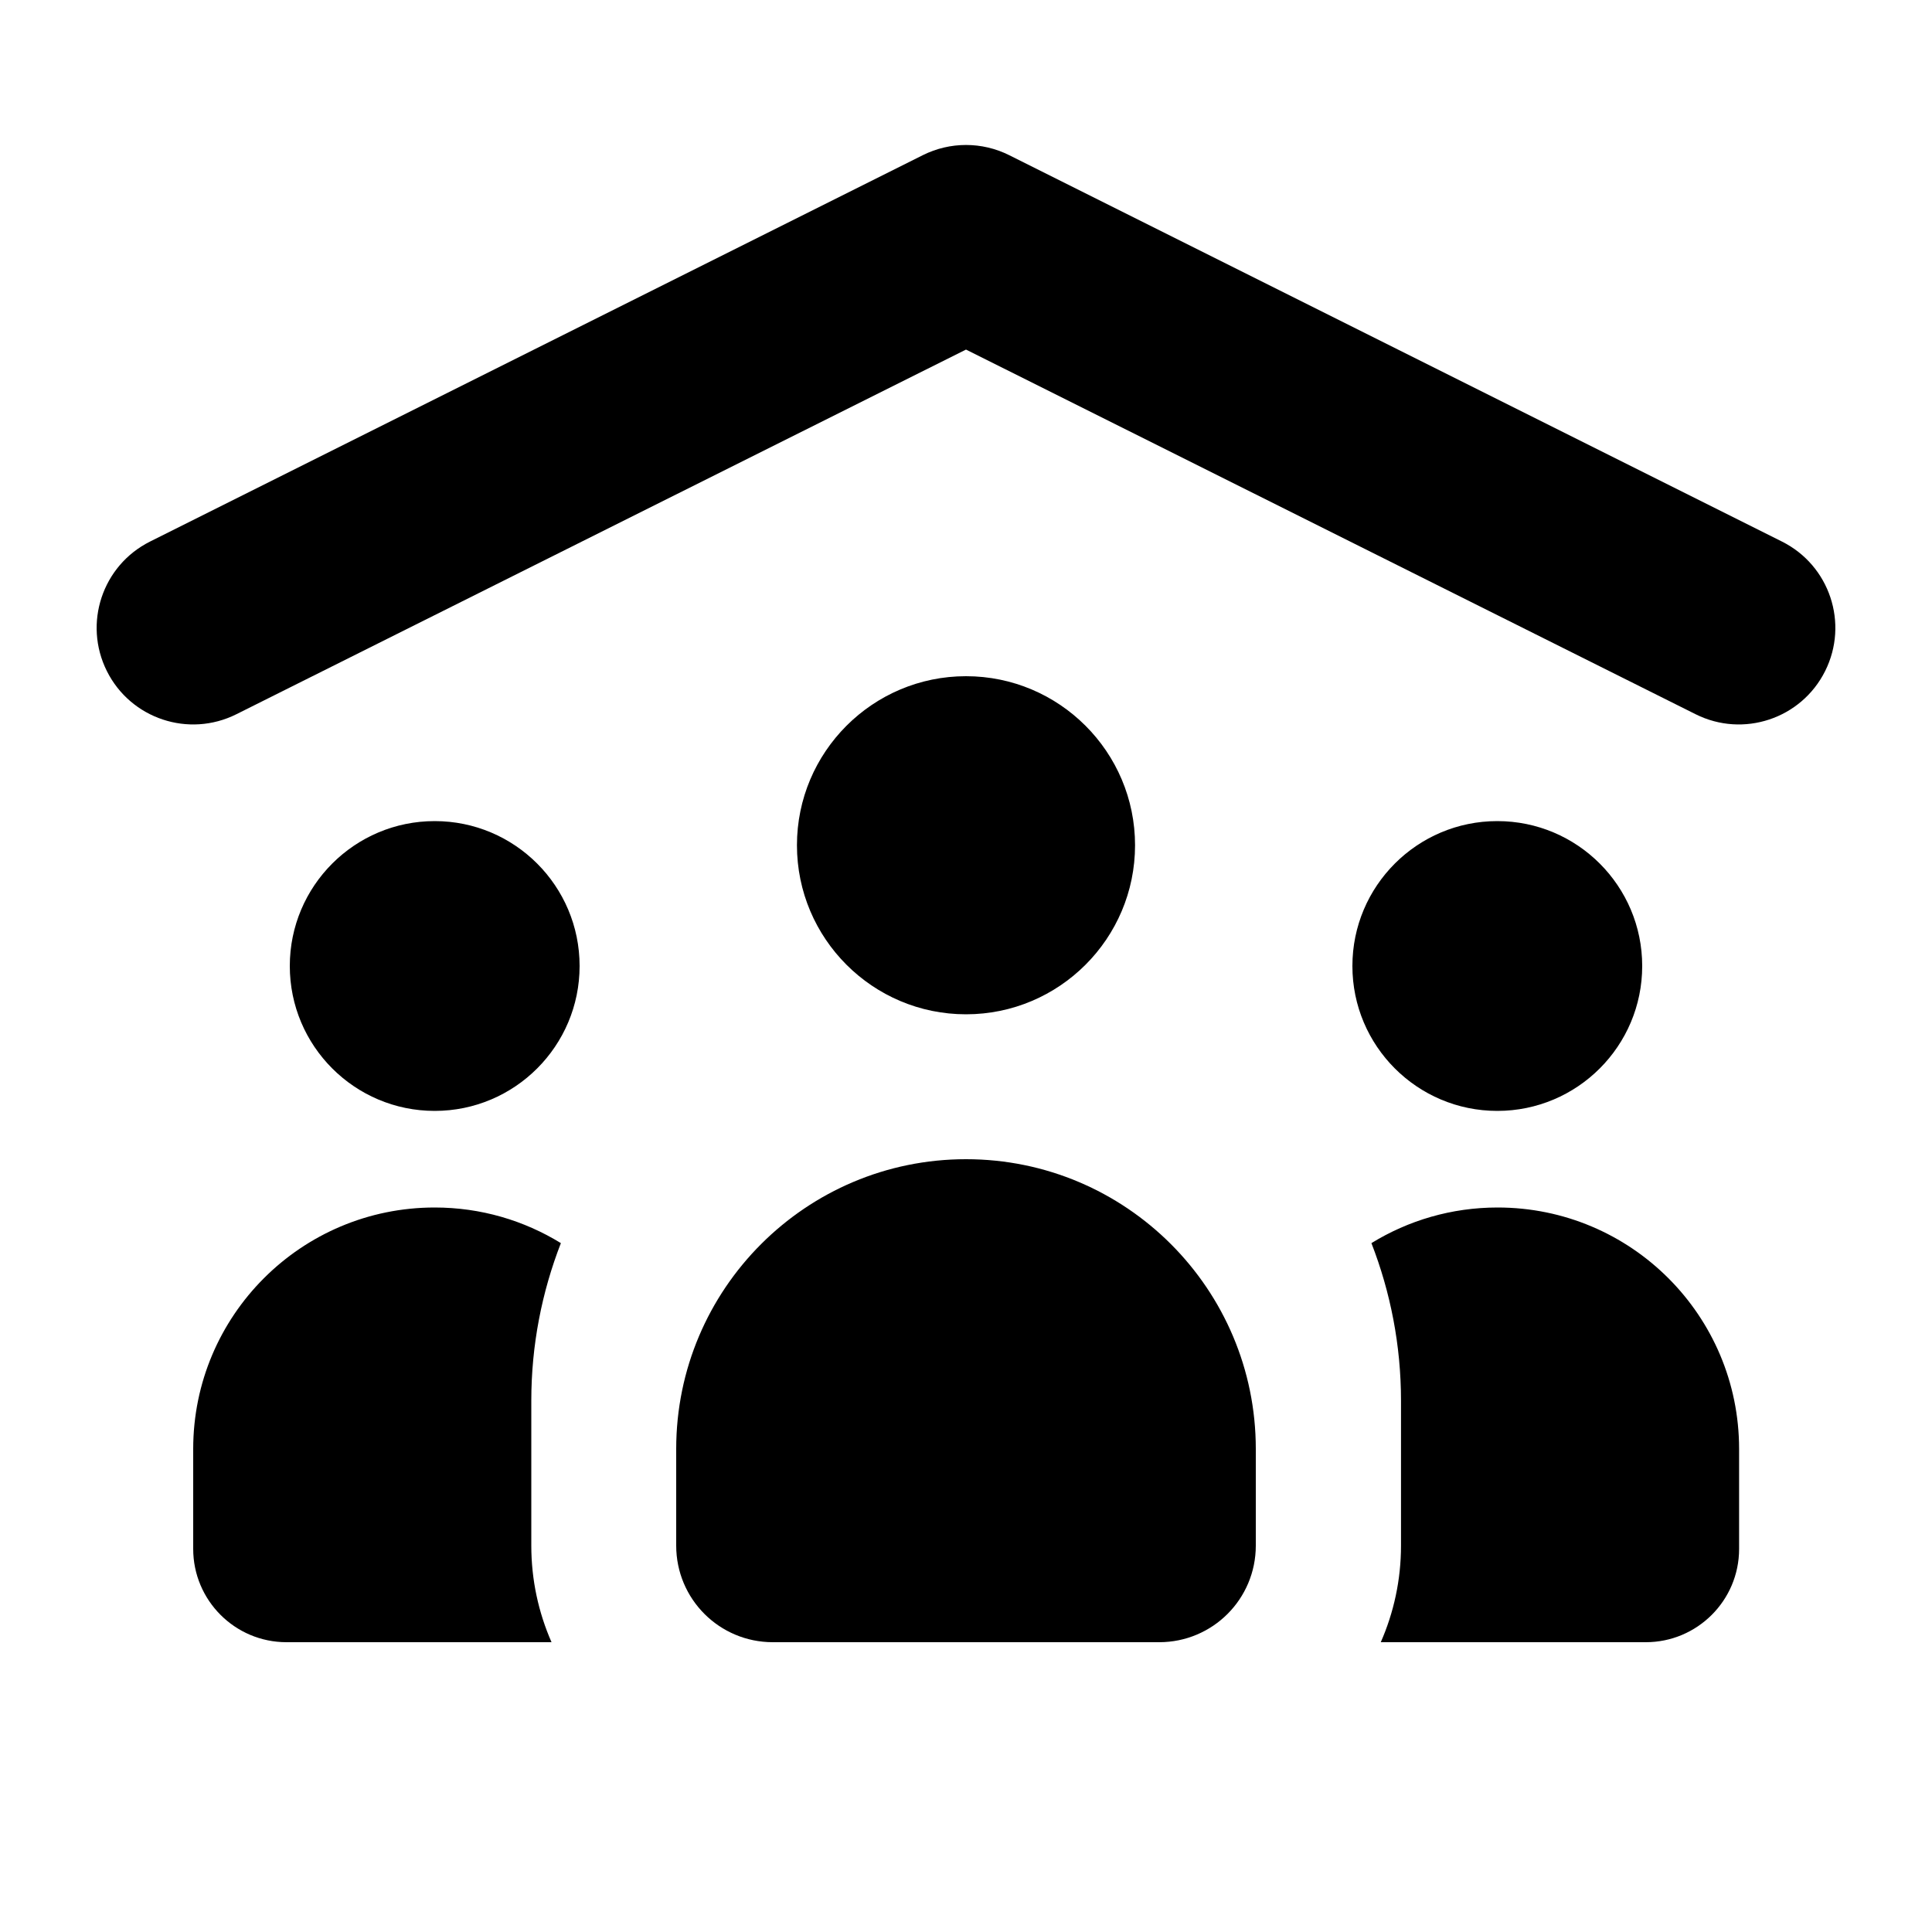
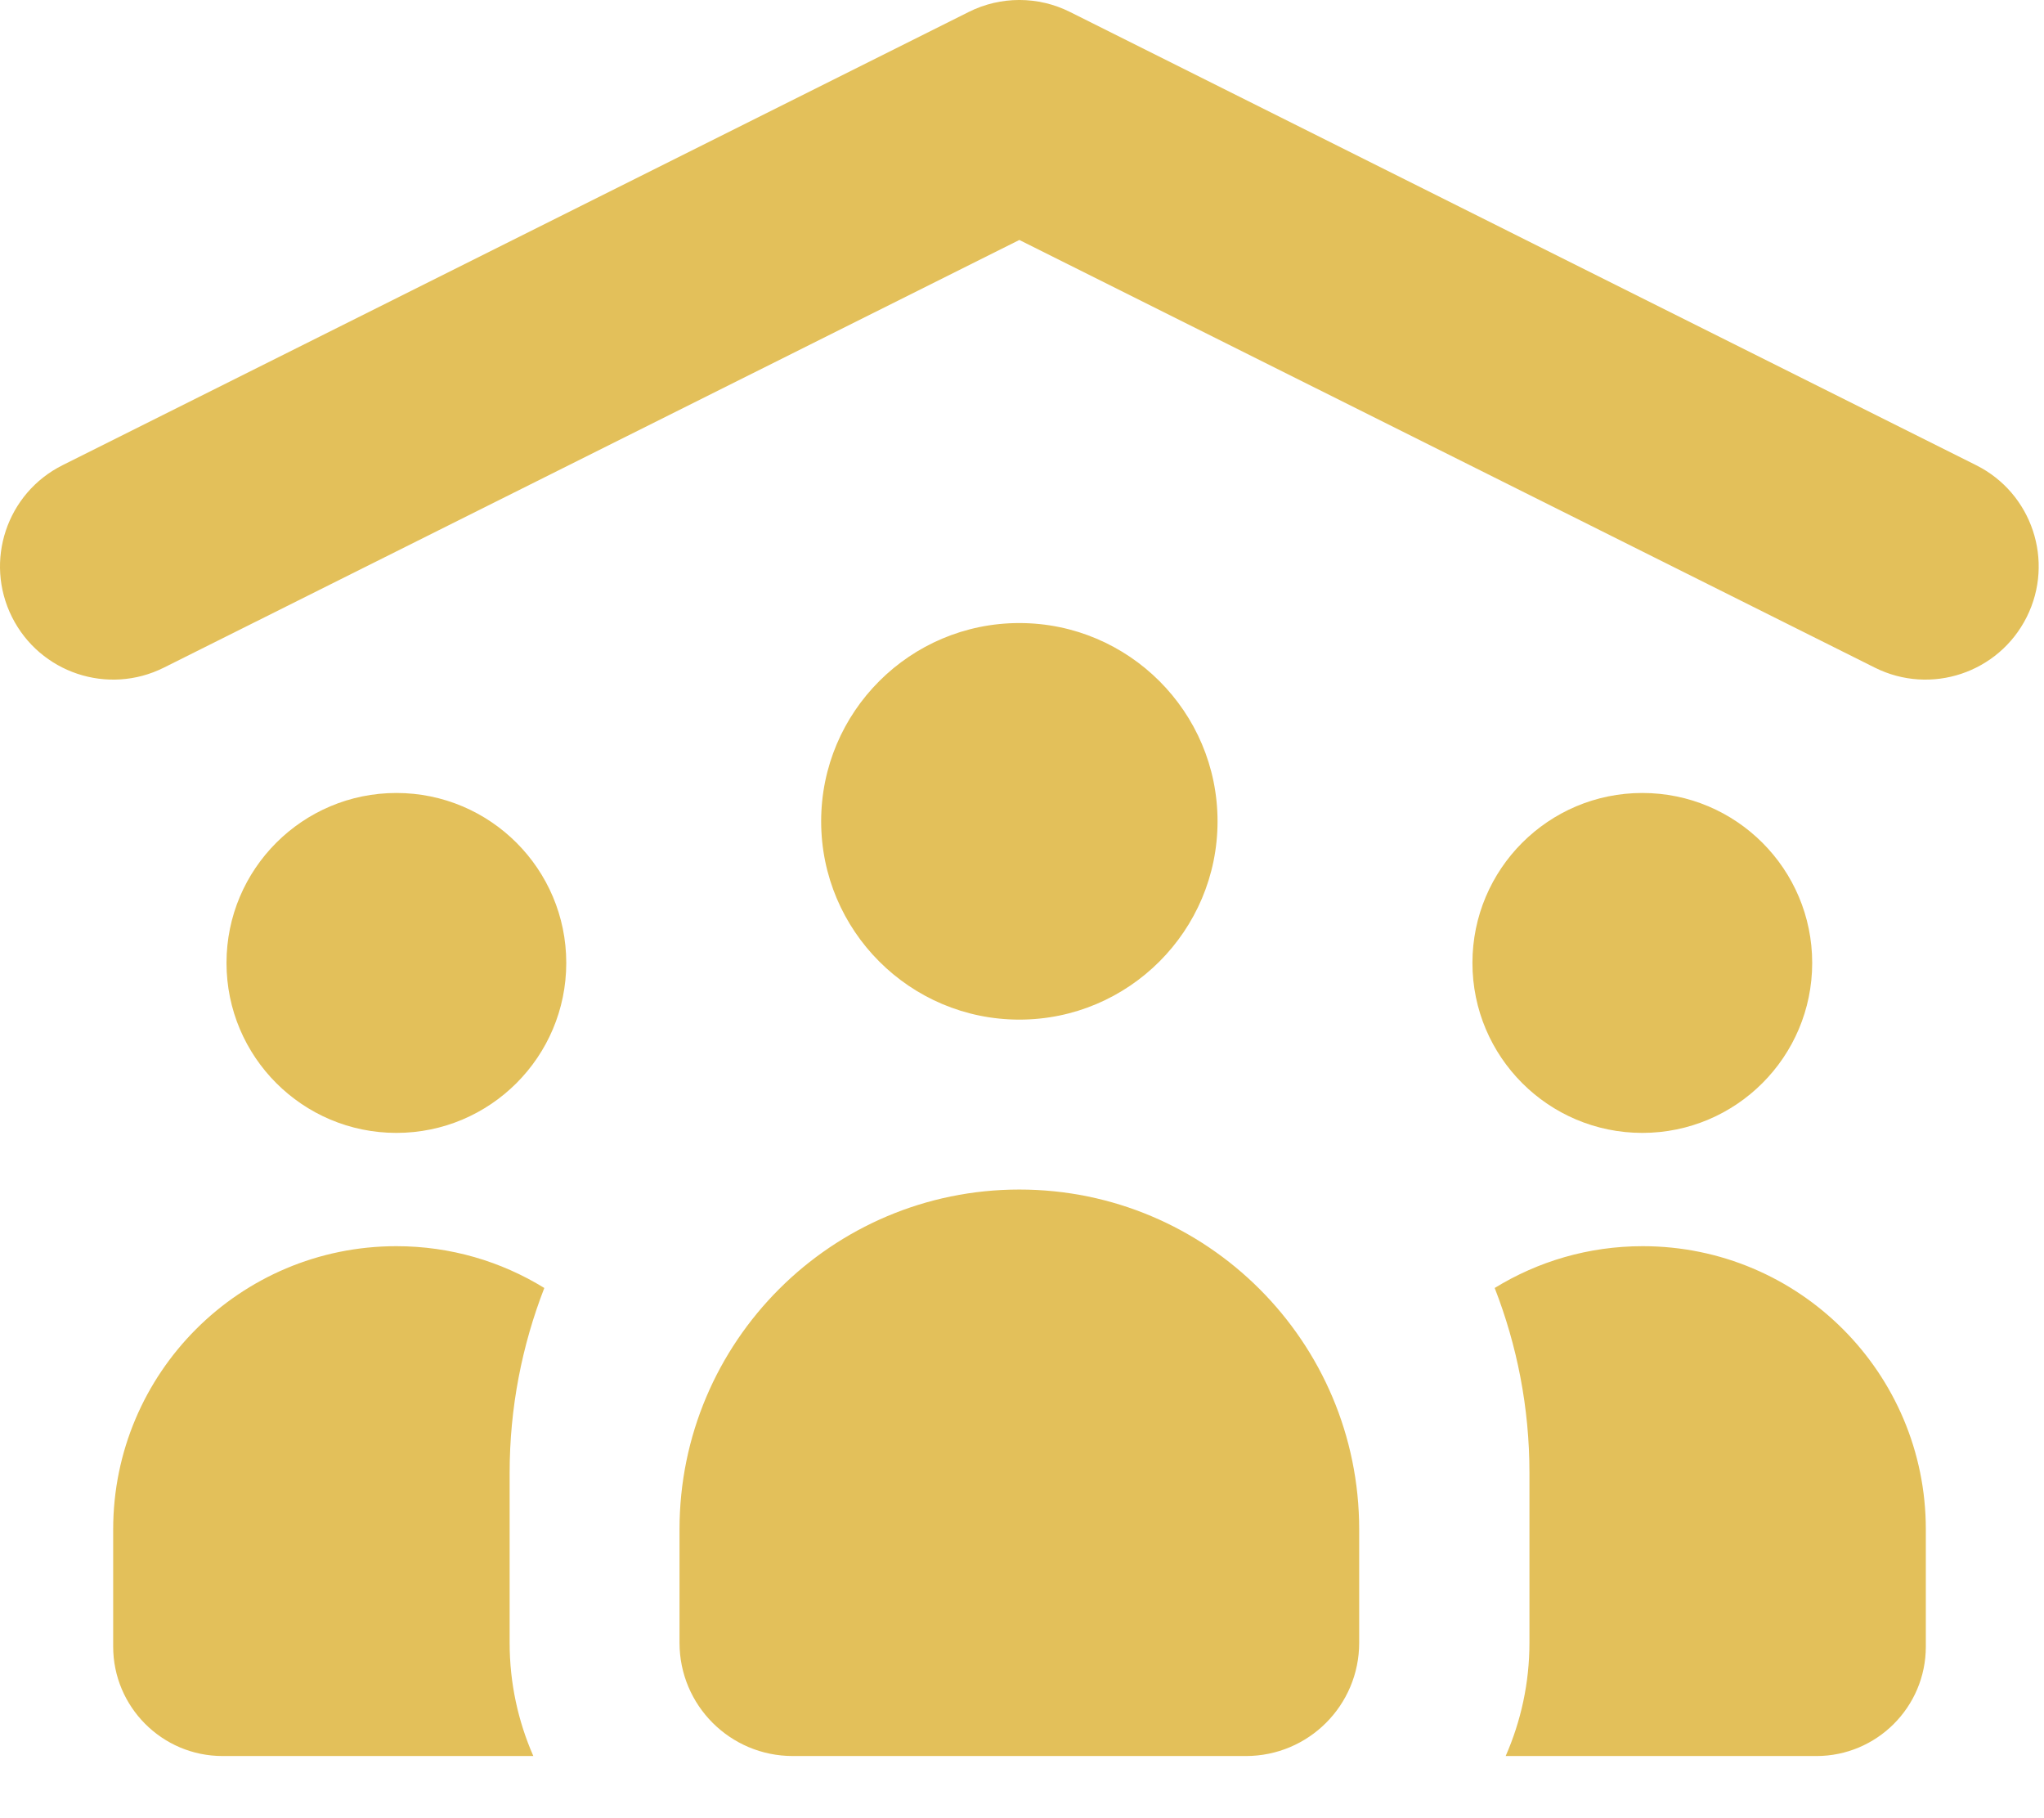
- <svg xmlns="http://www.w3.org/2000/svg" viewBox="0 0 640 640">
-   <path d="M334.3 51.4C325.3 46.9 314.7 46.9 305.7 51.4L49.7 179.4C33.9 187.3 27.5 206.5 35.4 222.3C43.3 238.1 62.5 244.5 78.3 236.6L320 115.8L561.7 236.6C577.5 244.5 596.7 238.1 604.6 222.3C612.5 206.5 606.1 187.3 590.3 179.4L334.3 51.4zM320 336C350.9 336 376 310.9 376 280C376 249.1 350.9 224 320 224C289.1 224 264 249.1 264 280C264 310.9 289.1 336 320 336zM320 384C267 384 224 427 224 480L224 512C224 529.7 238.3 544 256 544L384 544C401.7 544 416 529.7 416 512L416 480C416 427 373 384 320 384zM192 320C192 293.5 170.5 272 144 272C117.5 272 96 293.5 96 320C96 346.5 117.5 368 144 368C170.5 368 192 346.5 192 320zM544 320C544 293.5 522.5 272 496 272C469.5 272 448 293.5 448 320C448 346.5 469.5 368 496 368C522.5 368 544 346.5 544 320zM144 400C99.8 400 64 435.8 64 480L64 513.1C64 530.1 77.8 544 94.9 544L182.7 544C178.4 534.2 176 523.4 176 512L176 464C176 445.6 179.5 428 185.8 411.8C173.6 404.3 159.3 400 144 400zM457.4 544L545.2 544C562.2 544 576.1 530.2 576.1 513.1L576.1 480C576.1 435.8 540.3 400 496.1 400C480.8 400 466.5 404.3 454.3 411.8C460.6 428 464.1 445.6 464.1 464L464.1 512C464.1 523.4 461.7 534.2 457.4 544z" />
+ <svg xmlns="http://www.w3.org/2000/svg" width="27" height="24" viewBox="0 0 27 24" fill="none">
+   <path d="M14.134 0.158C13.713 -0.053 13.217 -0.053 12.796 0.158L0.827 6.143C0.088 6.512 -0.211 7.41 0.158 8.148C0.528 8.887 1.425 9.186 2.164 8.817L13.465 3.169L24.766 8.817C25.505 9.186 26.402 8.887 26.772 8.148C27.141 7.41 26.842 6.512 26.103 6.143L14.134 0.158ZM13.465 13.465C14.91 13.465 16.083 12.291 16.083 10.846C16.083 9.401 14.91 8.228 13.465 8.228C12.02 8.228 10.847 9.401 10.847 10.846C10.847 12.291 12.02 13.465 13.465 13.465ZM13.465 15.709C10.987 15.709 8.976 17.719 8.976 20.197V21.694C8.976 22.521 9.645 23.19 10.473 23.19H16.457C17.285 23.19 17.954 22.521 17.954 21.694V20.197C17.954 17.719 15.943 15.709 13.465 15.709ZM7.48 12.716C7.48 11.477 6.475 10.472 5.236 10.472C3.997 10.472 2.992 11.477 2.992 12.716C2.992 13.956 3.997 14.961 5.236 14.961C6.475 14.961 7.48 13.956 7.48 12.716ZM23.938 12.716C23.938 11.477 22.933 10.472 21.694 10.472C20.455 10.472 19.45 11.477 19.45 12.716C19.45 13.956 20.455 14.961 21.694 14.961C22.933 14.961 23.938 13.956 23.938 12.716ZM5.236 16.457C3.169 16.457 1.495 18.131 1.495 20.197V21.745C1.495 22.54 2.141 23.19 2.94 23.19H7.045C6.844 22.732 6.732 22.227 6.732 21.694V19.449C6.732 18.589 6.896 17.766 7.19 17.009C6.62 16.658 5.951 16.457 5.236 16.457ZM19.889 23.19H23.994C24.789 23.19 25.439 22.545 25.439 21.745V20.197C25.439 18.131 23.765 16.457 21.699 16.457C20.983 16.457 20.315 16.658 19.744 17.009C20.039 17.766 20.203 18.589 20.203 19.449V21.694C20.203 22.227 20.09 22.732 19.889 23.19Z" fill="#E3C05A" />
</svg>
